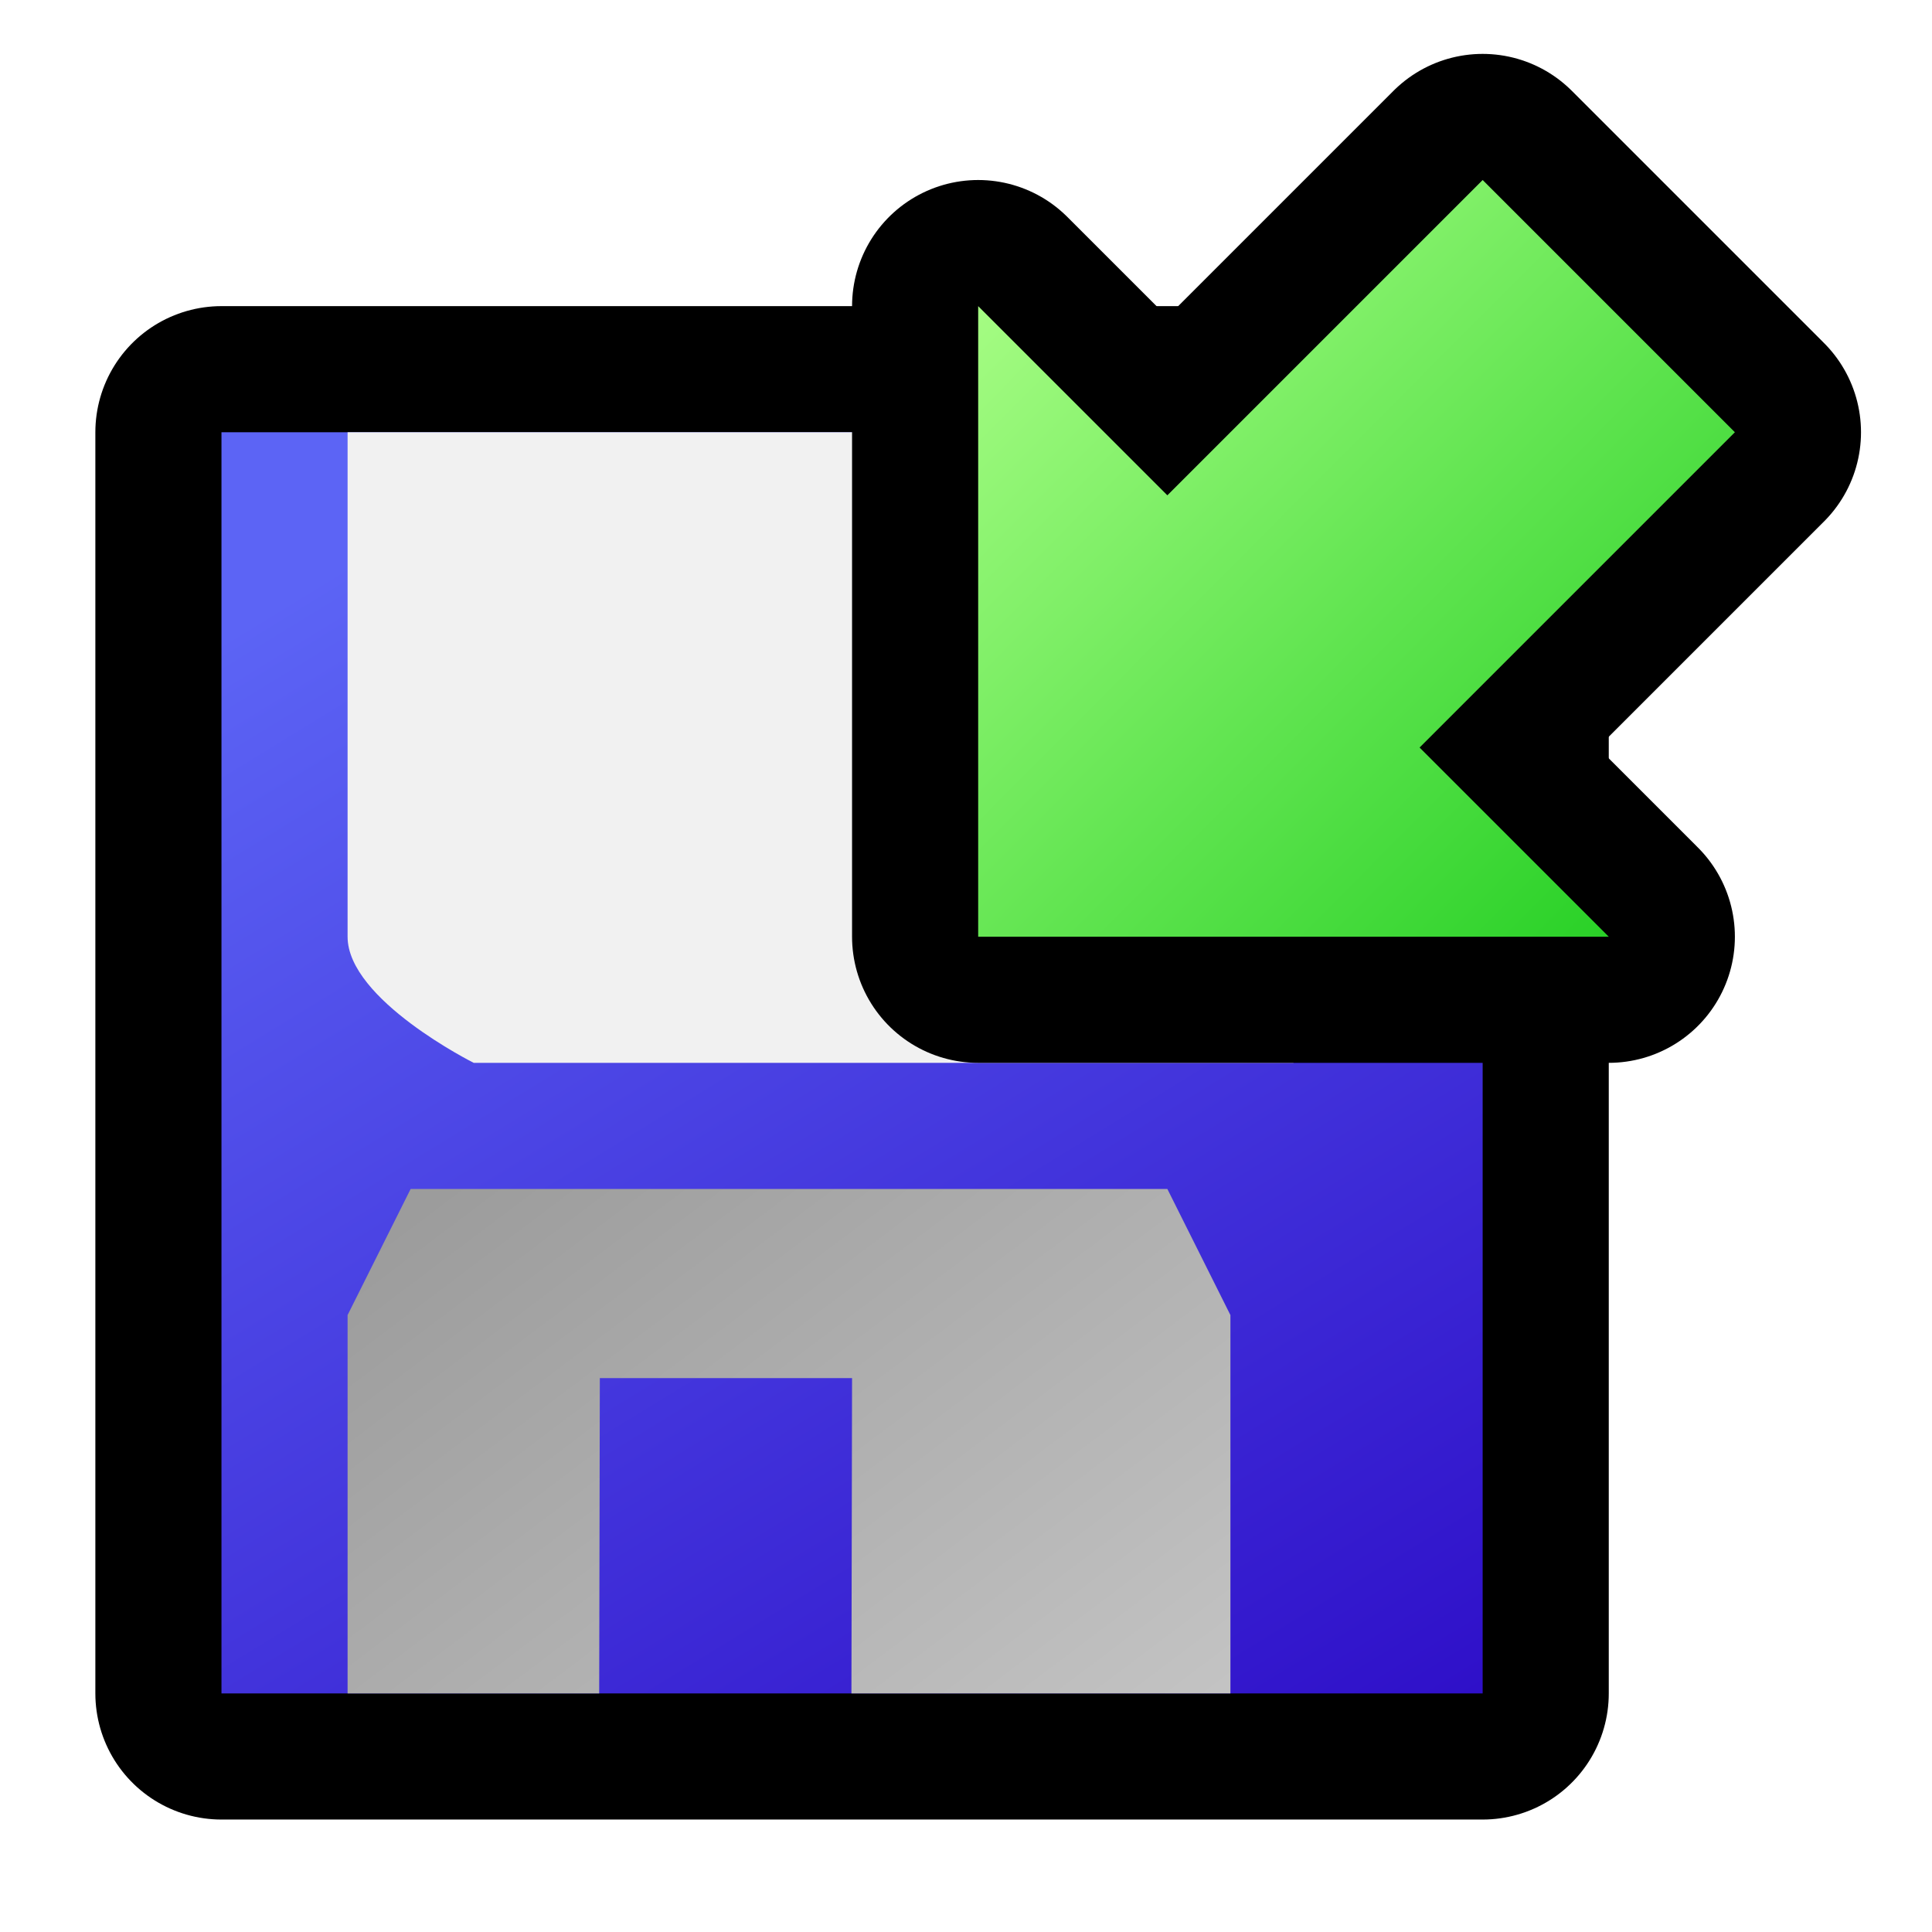
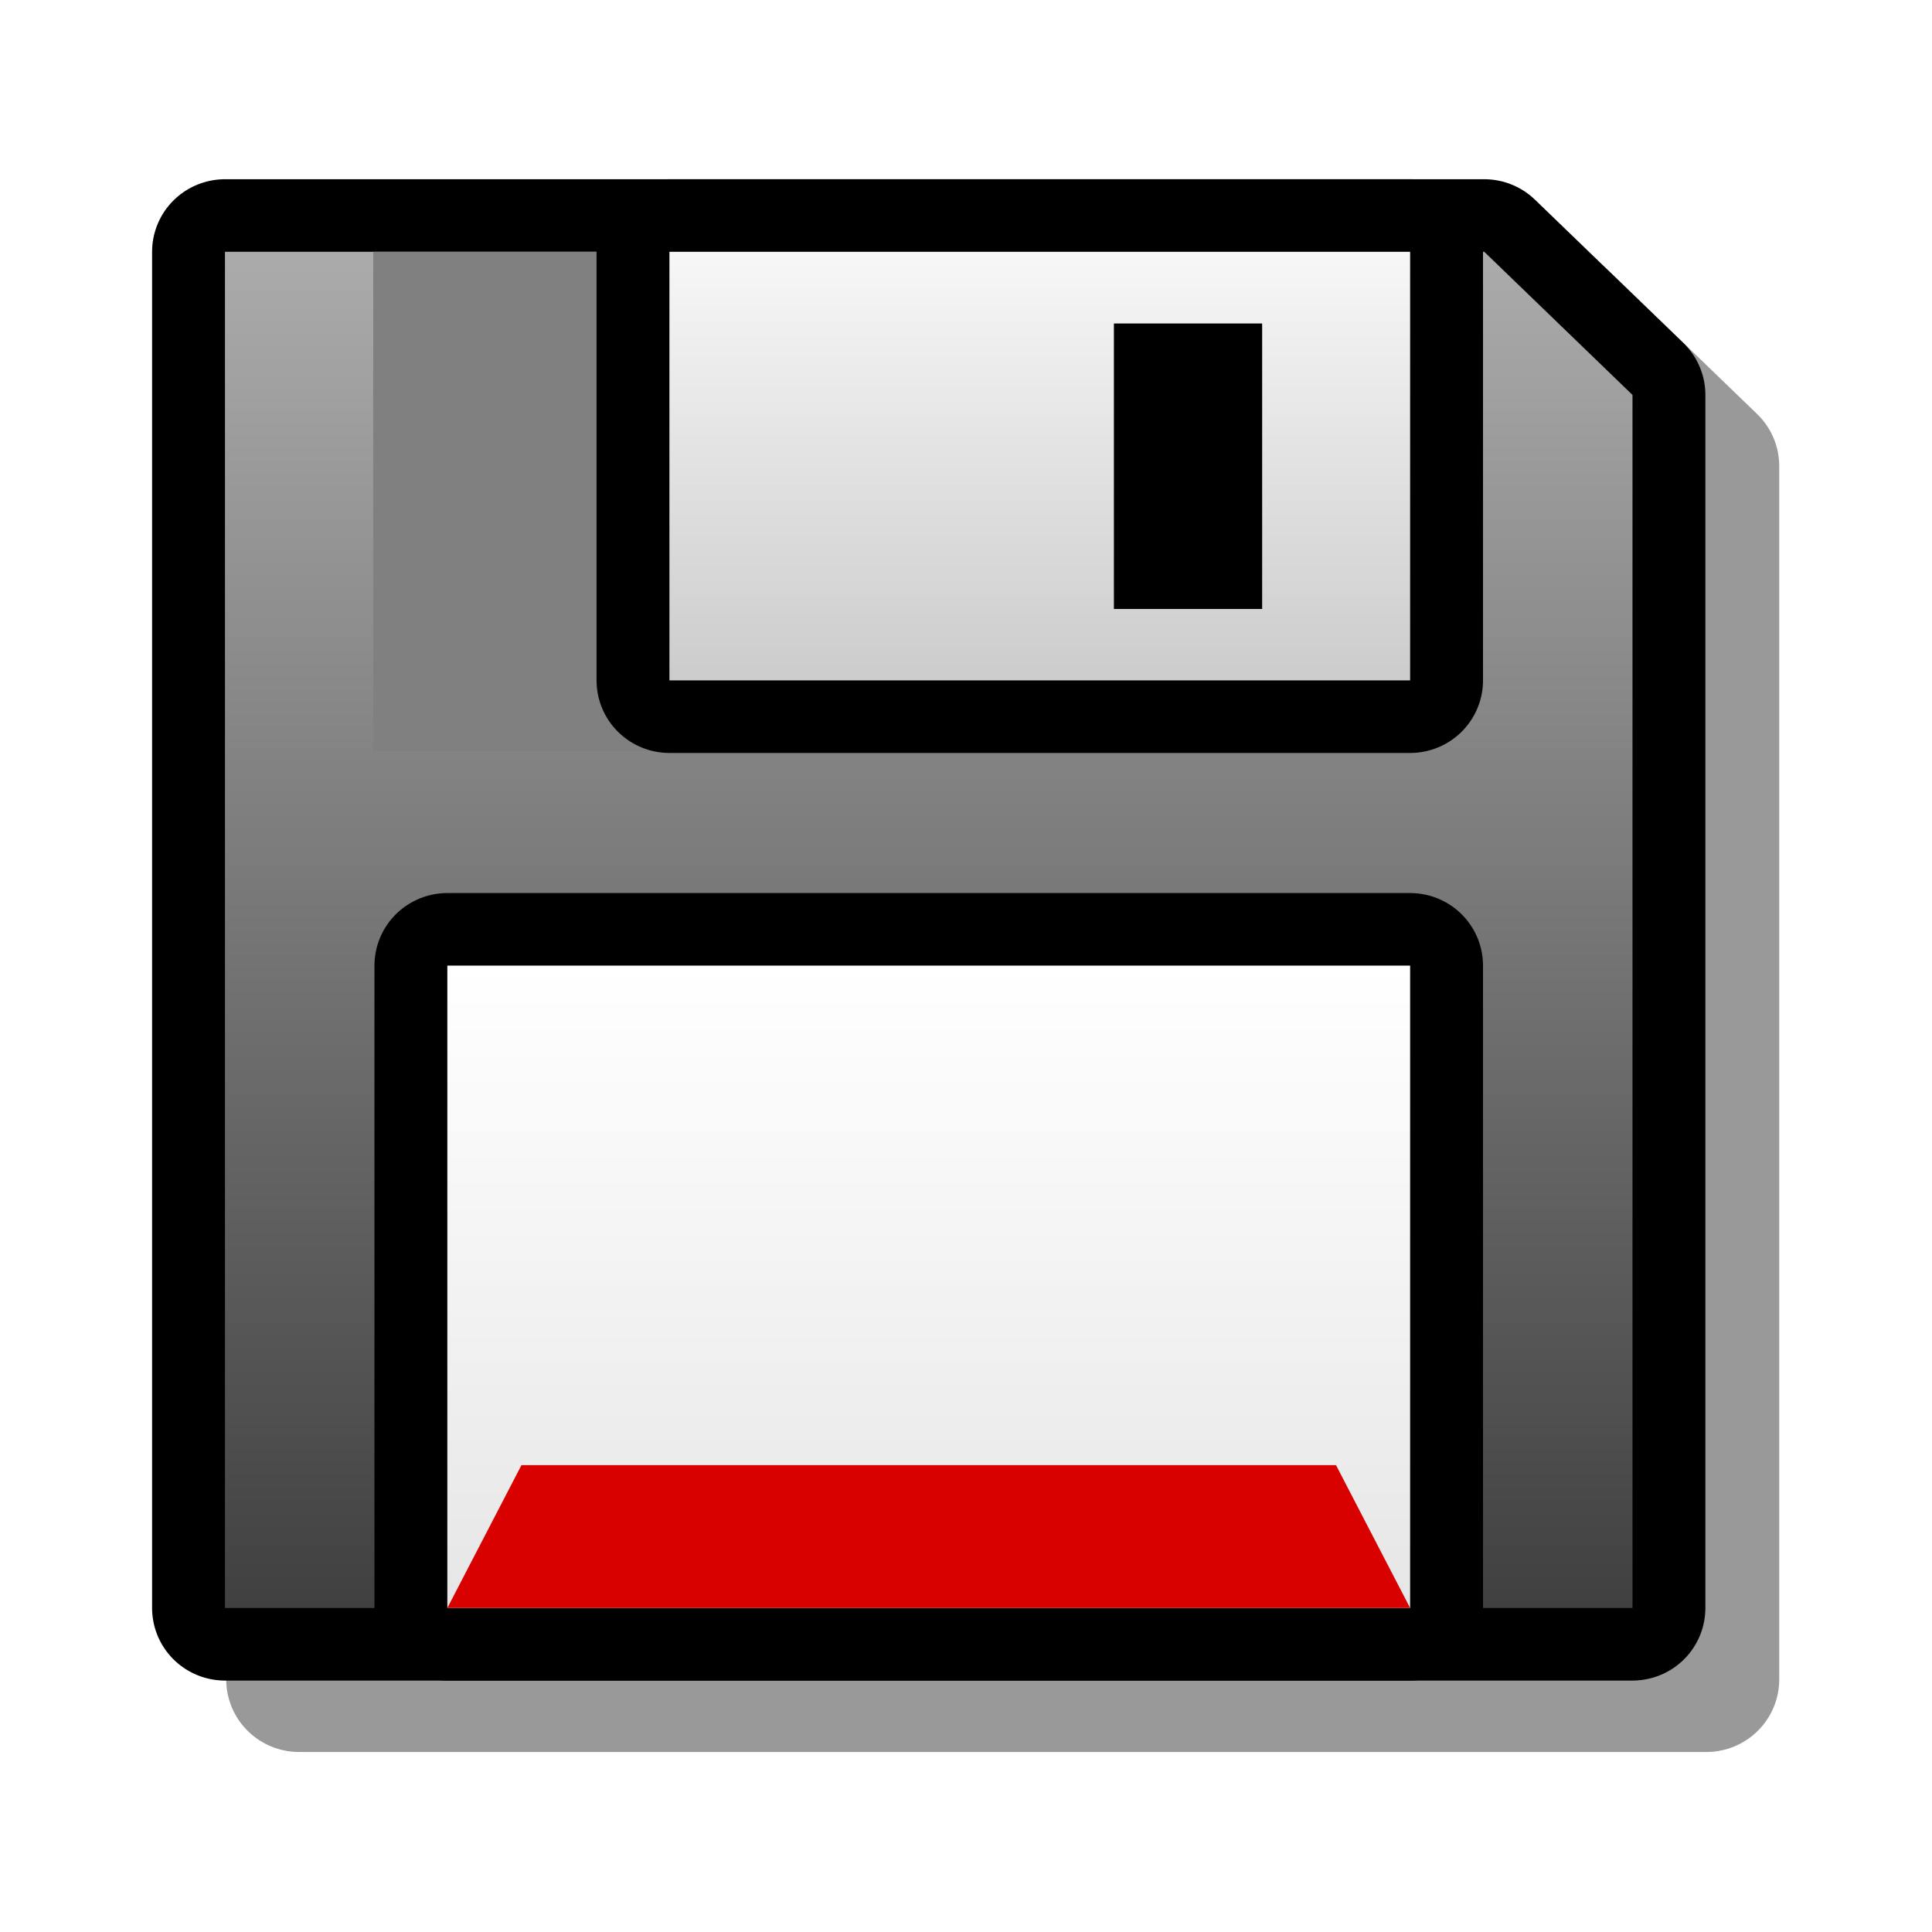
- <svg xmlns="http://www.w3.org/2000/svg" version="1.1" width="64" height="64" color-interpolation="linearRGB" id="svg2">
-   <defs id="defs34">
-     </defs>
-   <g id="g4" transform="matrix(2.088903,0,0,2.088903,3.158798,-65.05947)">
-     <path style="fill:none;stroke:#000000;stroke-width:4;stroke-linejoin:round" d="M 2,38 L 2,58 L 22,58 L 22,38 L 2,38 z" id="path6" />
-     <linearGradient id="gradient0" gradientUnits="userSpaceOnUse" x1="32.95" y1="22.29" x2="47.53" y2="46.1">
-       <stop offset="0" stop-color="#5c64f5" id="stop9" />
-       <stop offset="1" stop-color="#2905c3" id="stop11" />
+ <svg xmlns="http://www.w3.org/2000/svg" version="1.1" width="64" height="64" color-interpolation="linearRGB">
+   <g>
+     <path style="fill:none; stroke:#000000; stroke-opacity:0.4; stroke-width:5.546; stroke-linecap:round; stroke-linejoin:round" d="M60.17 59.27H6.63V7.44H54.54L60.17 12.9V59.27z" transform="matrix(0.8707,0,0,0.8668,4.135,4.2582)" />
+     <path style="fill:none; stroke:#000000; stroke-width:5.546; stroke-linecap:round; stroke-linejoin:round" d="M57.36 56.54H3.81V4.71H51.72L57.36 10.18V56.54z" transform="matrix(0.8707,0,0,0.8668,4.135,4.2582)" />
+     <linearGradient id="gradient0" gradientUnits="userSpaceOnUse" x1="181.35" y1="4.71" x2="181.35" y2="56.54">
+       <stop offset="0" stop-color="#ababab" />
+       <stop offset="1" stop-color="#404040" />
    </linearGradient>
-     <path style="fill:url(#gradient0)" d="M 2,38 L 2,58 L 22,58 L 22,38 L 2,38 z" id="path13" />
-     <path style="fill:#f1f1f1" d="M 4,38 L 4,46 C 4,47 6,48 6,48 C 5,48 19,48 19,48 L 19,38 L 4,38 z" id="path15" />
-     <path style="fill:none;stroke:#000000;stroke-width:4;stroke-linejoin:round" d="M 14,36 L 14,46 L 24,46 L 21,43 L 26,38 L 22,34 L 17,39 L 14,36 z" id="path17" />
-     <linearGradient id="gradient1" gradientUnits="userSpaceOnUse" x1="34.2" y1="14.38" x2="45.54" y2="25.66">
-       <stop offset="0" stop-color="#adff89" id="stop20" />
-       <stop offset="1" stop-color="#21ce21" id="stop22" />
+     <path style="fill:url(#gradient0)" d="M57.36 56.54H3.81V4.71H51.72L57.36 10.18V56.54z" transform="matrix(0.8707,0,0,0.8668,4.135,4.2582)" />
+     <path style="fill:none; stroke:#000000; stroke-width:5.546; stroke-linecap:round; stroke-linejoin:round" d="M12.27 31.99H48.9V56.54H12.27V31.99z" transform="matrix(0.8707,0,0,0.8668,4.135,4.2582)" />
+     <linearGradient id="gradient1" gradientUnits="userSpaceOnUse" x1="181.35" y1="31.99" x2="181.35" y2="56.54">
+       <stop offset="0" stop-color="#ffffff" />
+       <stop offset="1" stop-color="#e6e6e6" />
    </linearGradient>
-     <path style="fill:url(#gradient1)" d="M 14,36 L 14,46 L 24,46 L 21,43 L 26,38 L 22,34 L 17,39 L 14,36 z" id="path24" />
-     <linearGradient id="gradient2" gradientUnits="userSpaceOnUse" x1="35.21" y1="27.65" x2="45.42" y2="41.2">
-       <stop offset="0" stop-color="#9c9c9c" id="stop27" />
-       <stop offset="1" stop-color="#cccccc" id="stop29" />
+     <path style="fill:url(#gradient1)" d="M12.27 31.99H48.9V56.54H12.27V31.99z" transform="matrix(0.8707,0,0,0.8668,4.135,4.2582)" />
+     <path style="fill:#808080" d="M9.45 4.71H20.72V23.81H9.45V4.71z" transform="matrix(0.8707,0,0,0.8668,4.135,4.2582)" />
+     <path style="fill:none; stroke:#000000; stroke-width:5.546; stroke-linecap:round; stroke-linejoin:round" d="M20.72 4.71H48.9V21.09H20.72V4.71z" transform="matrix(0.8707,0,0,0.8668,4.135,4.2582)" />
+     <linearGradient id="gradient2" gradientUnits="userSpaceOnUse" x1="181.35" y1="4.71" x2="181.35" y2="21.09">
+       <stop offset="0" stop-color="#f7f7f7" />
+       <stop offset="1" stop-color="#cccccc" />
    </linearGradient>
-     <path style="fill:url(#gradient2)" d="M 4,58 L 4,52 L 5,50 L 17,50 L 18,52 L 18,58 L 11.99,58 L 12,53 L 8,53 L 7.99,58 L 4,58 z" id="path31" />
+     <path style="fill:url(#gradient2)" d="M20.72 4.71H48.9V21.09H20.72V4.71z" transform="matrix(0.8707,0,0,0.8668,4.135,4.2582)" />
+     <path style="fill:#000000" d="M37.63 7.45H43.27V18.36H37.63V7.45z" transform="matrix(0.8707,0,0,0.8668,4.135,4.2582)" />
+     <path style="fill:#d90000" d="M15.09 51.08H46.08L48.9 56.54H12.27L15.09 51.08z" transform="matrix(0.8707,0,0,0.8668,4.135,4.2582)" />
  </g>
</svg>
